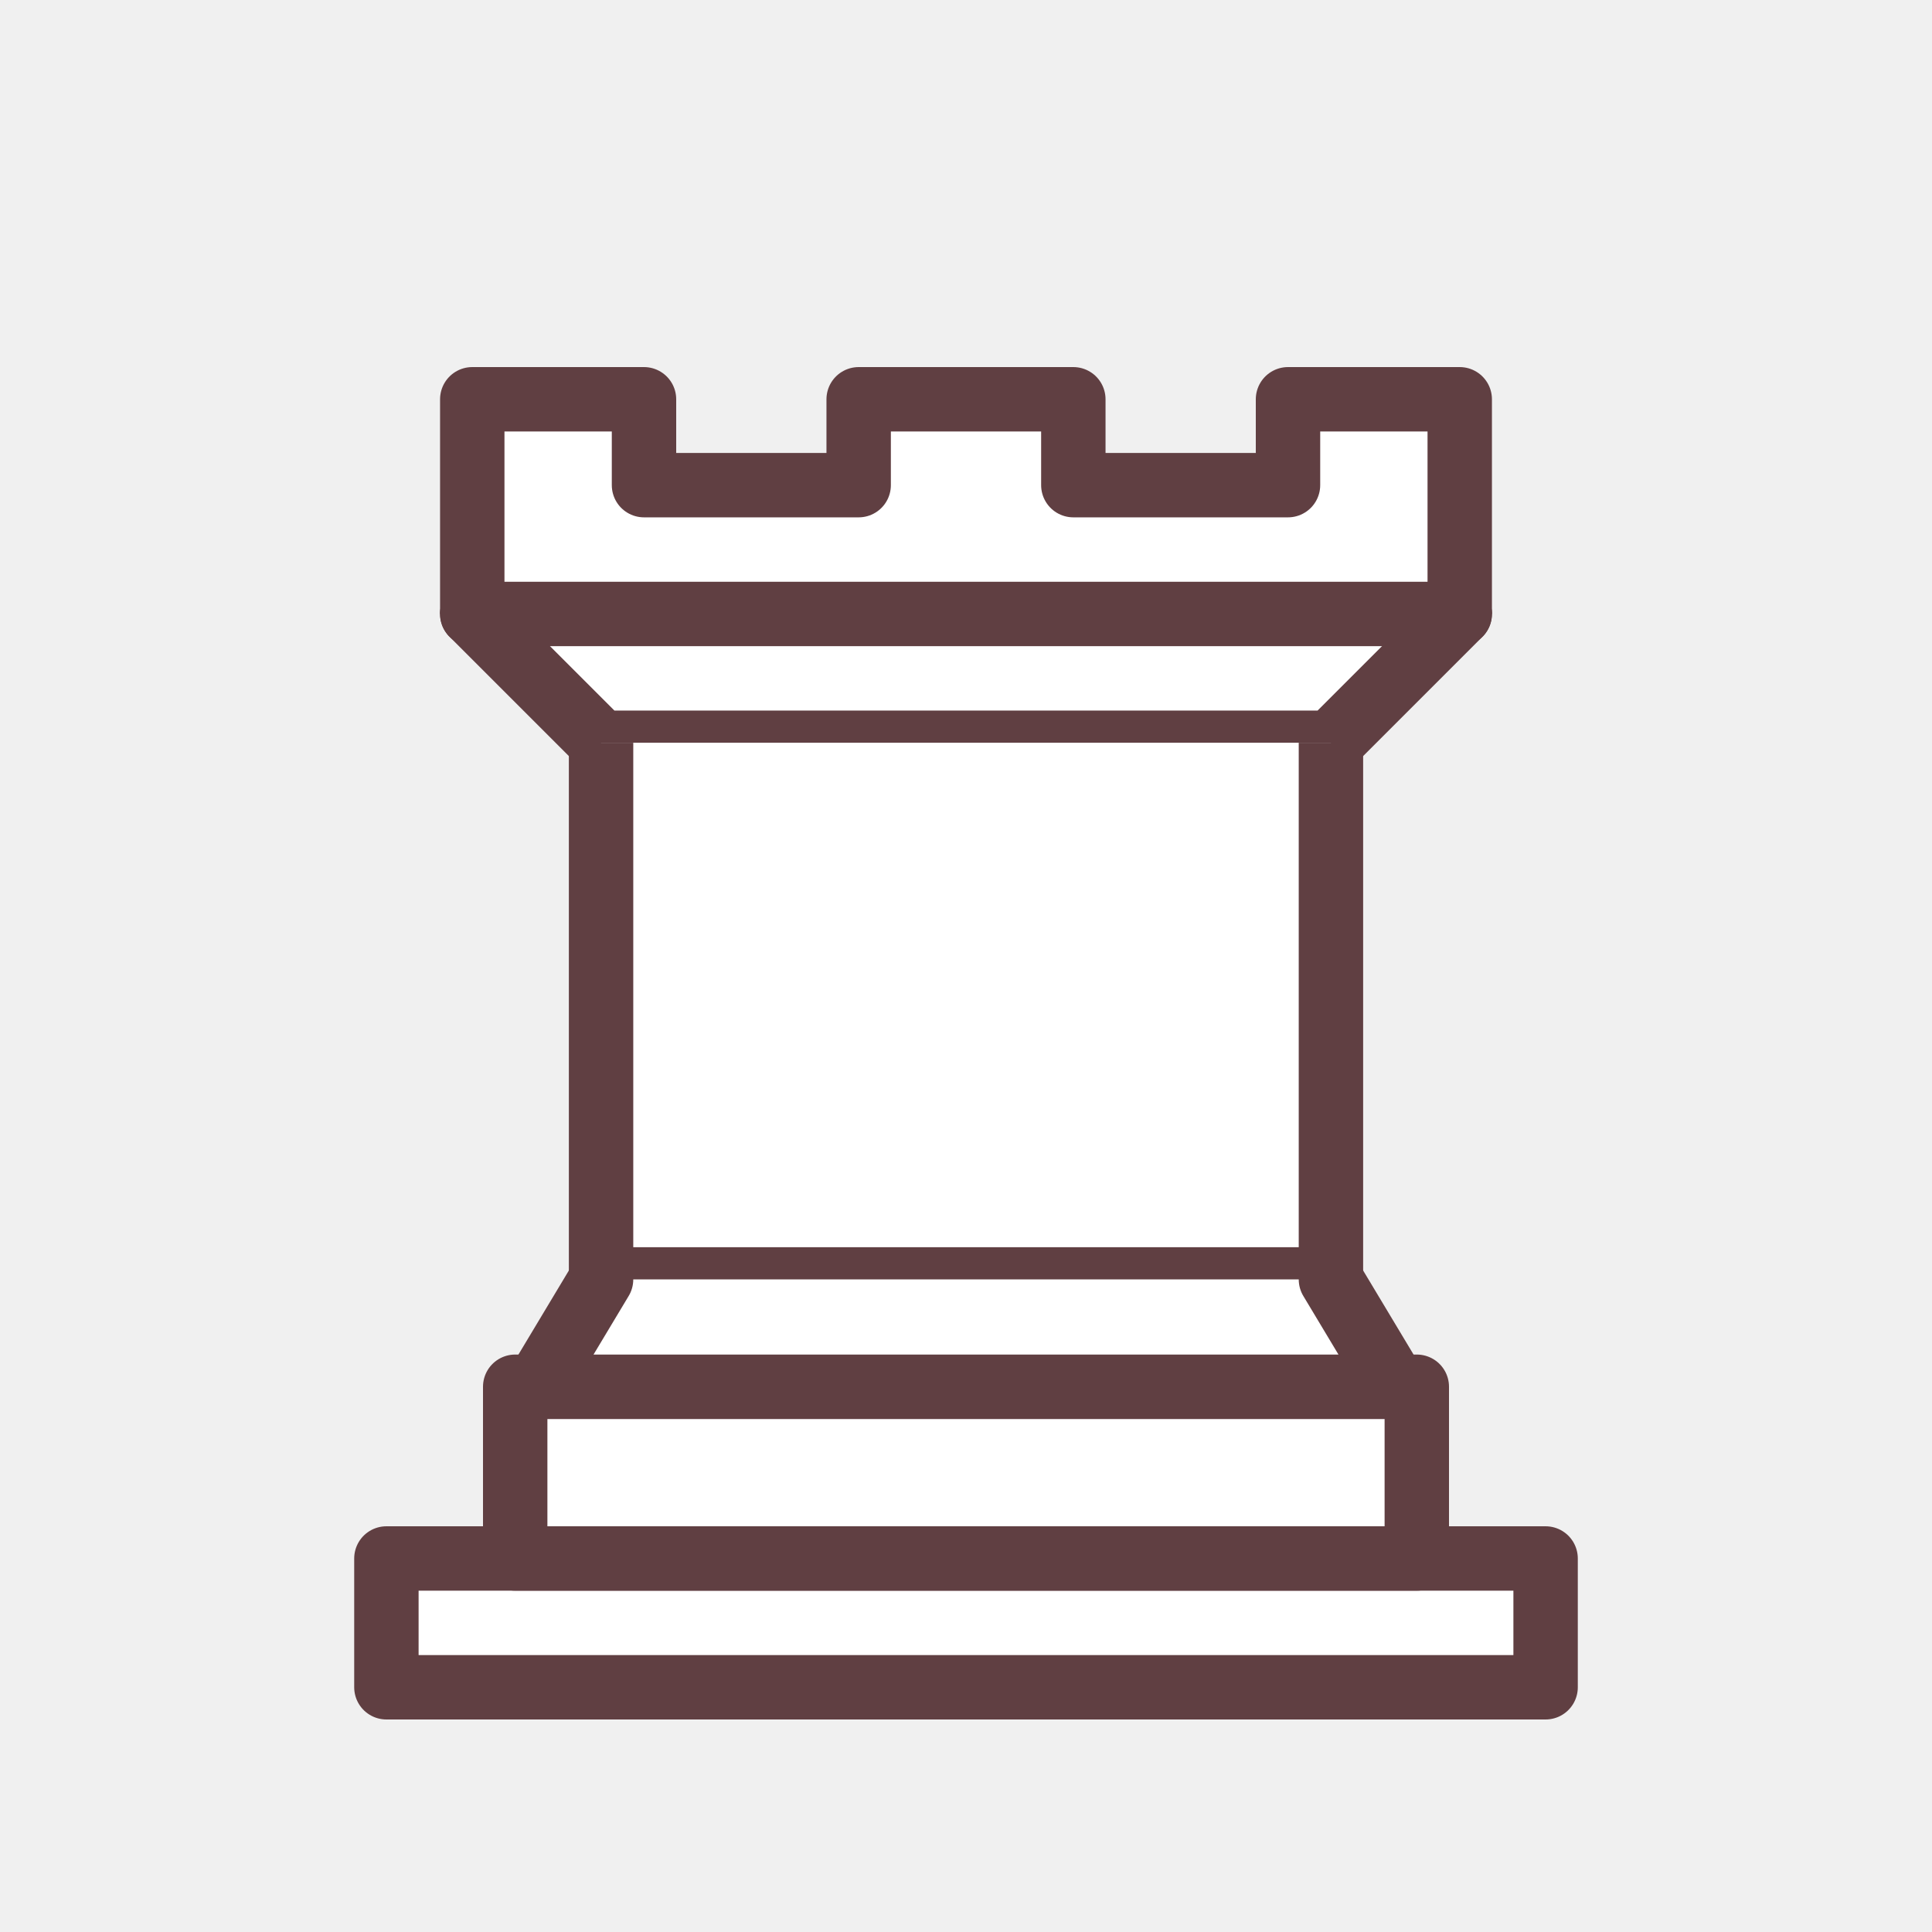
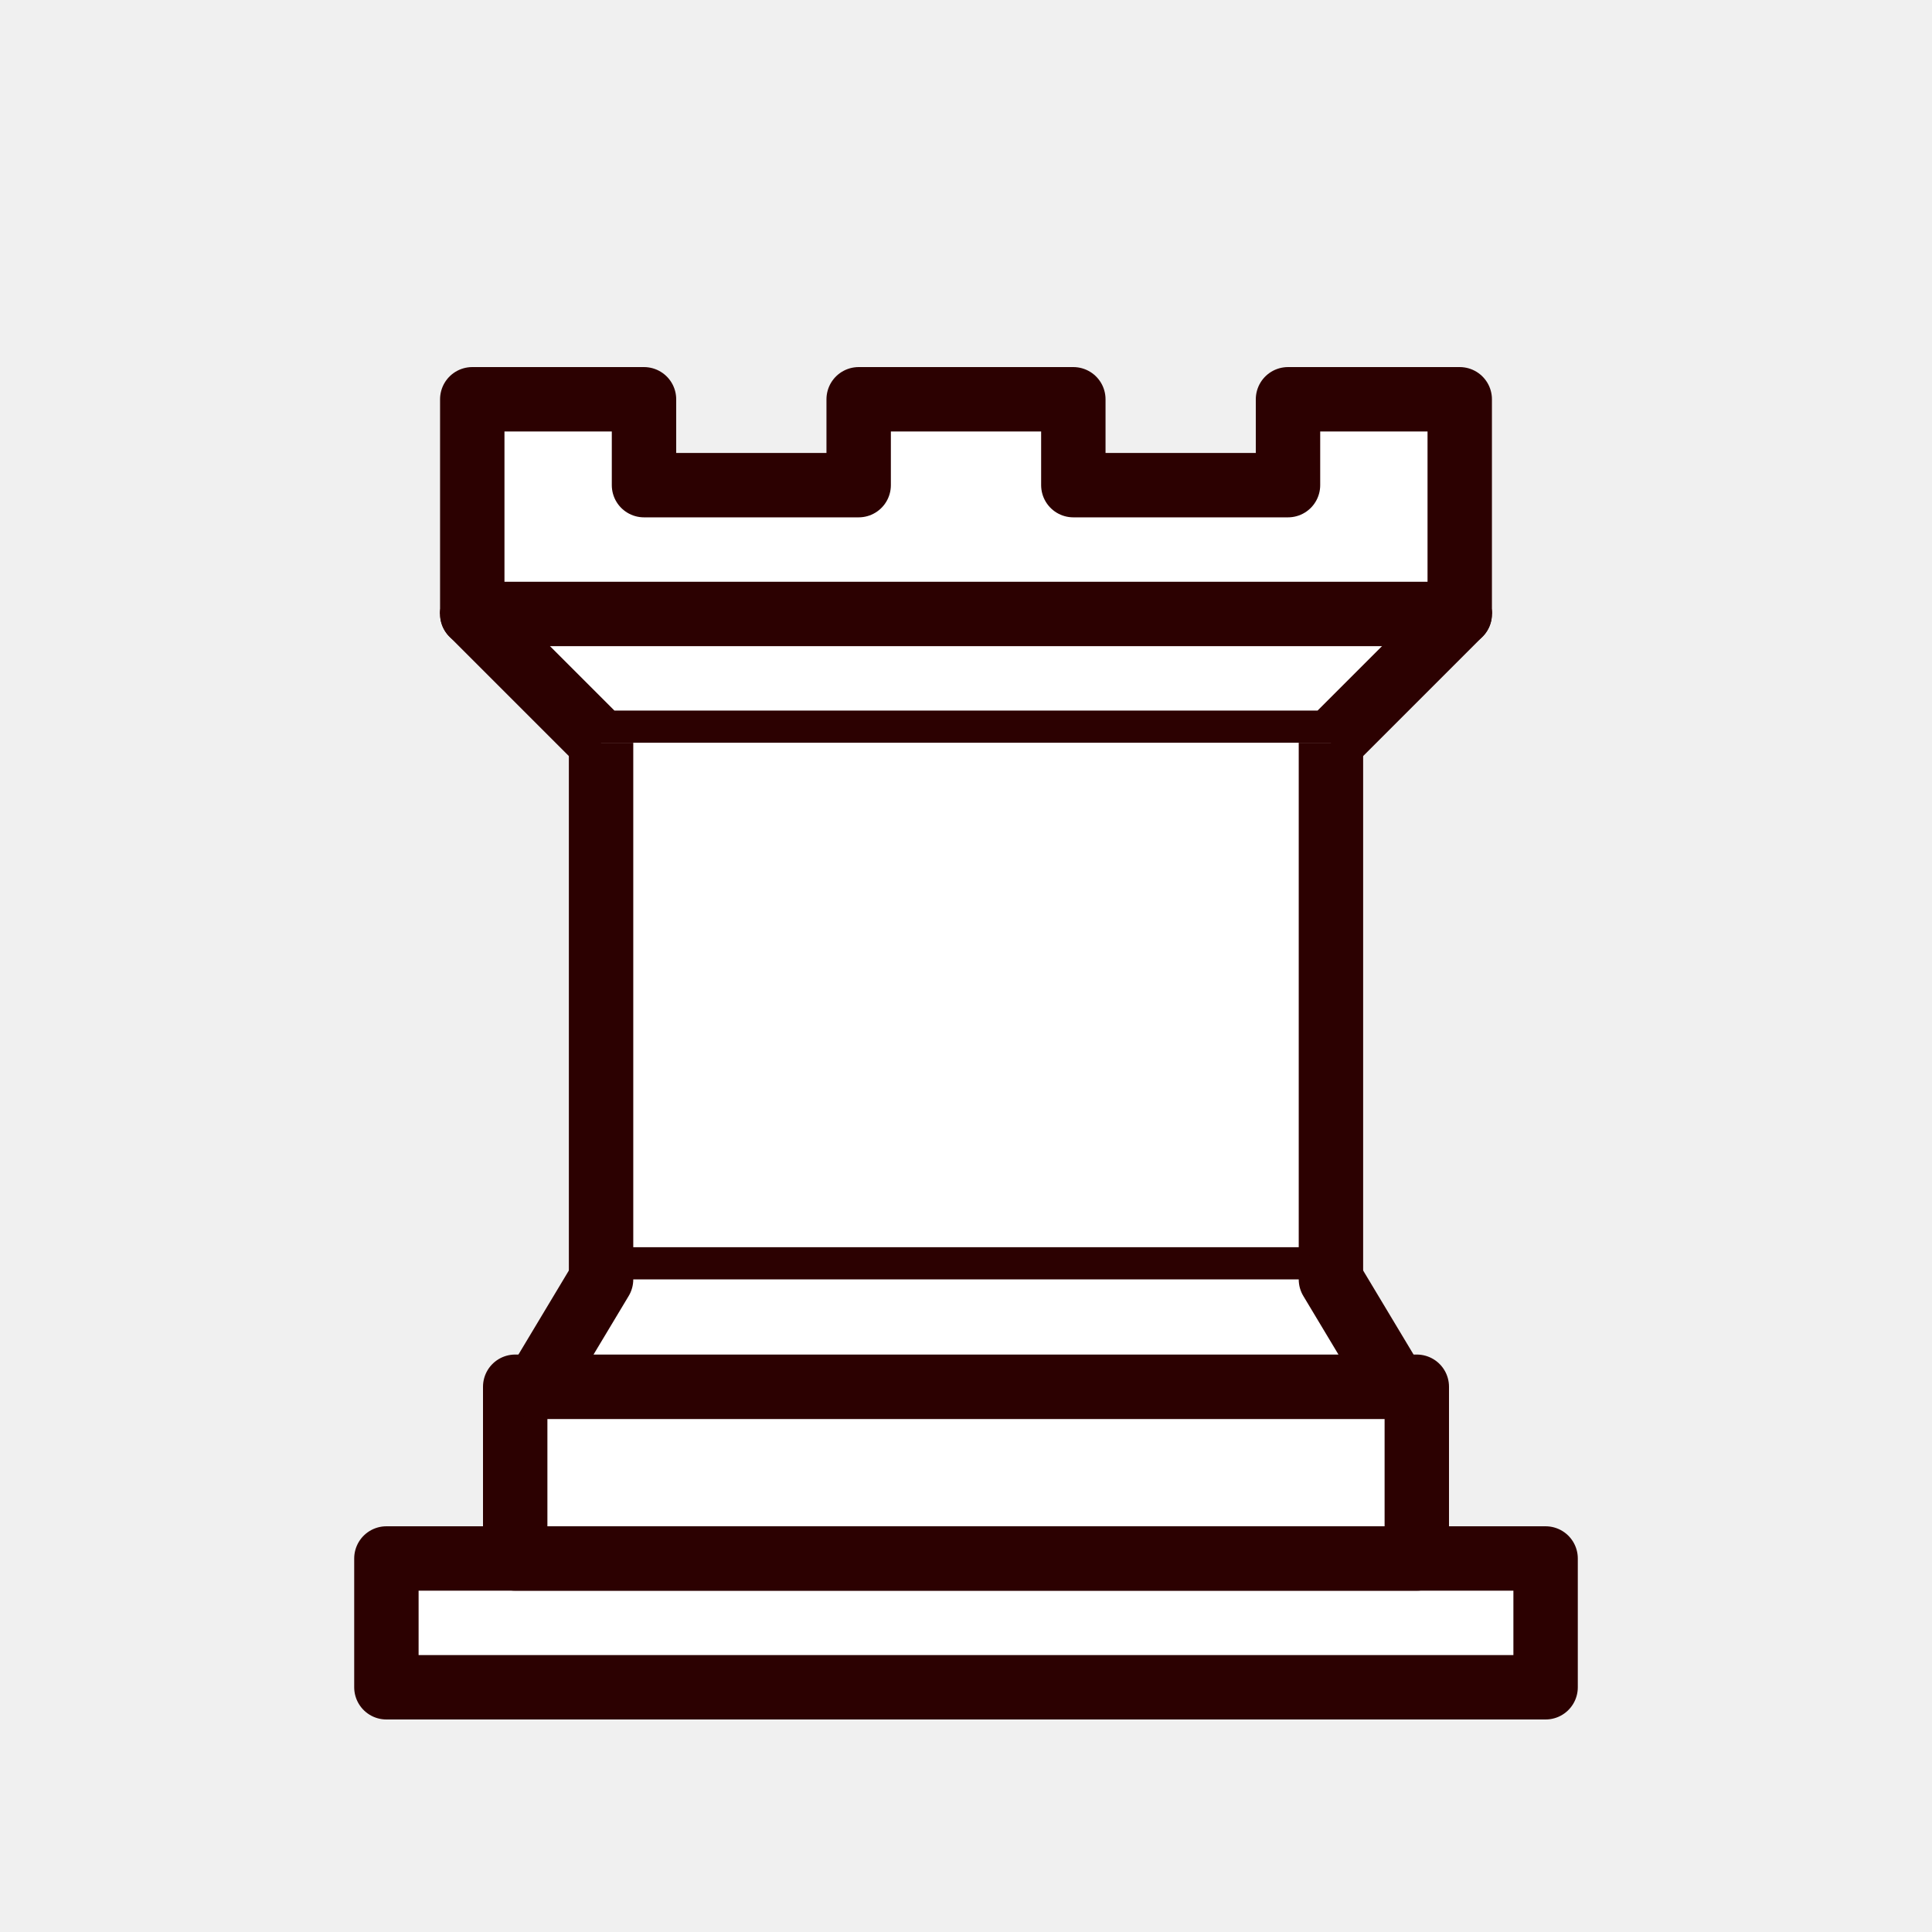
<svg xmlns="http://www.w3.org/2000/svg" version="1.1" width="45" height="45">
-   <g style="opacity:1; fill:#ffffff; fill-opacity:1; fill-rule:evenodd; stroke:#603f42; stroke-width:1.5; stroke-linecap:round;stroke-linejoin:round;stroke-miterlimit:4; stroke-dasharray:none; stroke-opacity:1;" transform="translate(0,0.3)">
+   <g style="opacity:1; fill:#ffffff; fill-opacity:1; fill-rule:evenodd; stroke:#2c0101; stroke-width:1.5; stroke-linecap:round;stroke-linejoin:round;stroke-miterlimit:4; stroke-dasharray:none; stroke-opacity:1;" transform="translate(0,0.3)">
    <path d="M 9,39 L 36,39 L 36,36 L 9,36 L 9,39 z " style="stroke-linecap:butt;" />
    <path d="M 12,36 L 12,32 L 33,32 L 33,36 L 12,36 z " style="stroke-linecap:butt;" />
    <path d="M 11,14 L 11,9 L 15,9 L 15,11 L 20,11 L 20,9 L 25,9 L 25,11 L 30,11 L 30,9 L 34,9 L 34,14" style="stroke-linecap:butt;" />
    <path d="M 34,14 L 31,17 L 14,17 L 11,14" />
    <path d="M 31,17 L 31,29.5 L 14,29.5 L 14,17" style="stroke-linecap:butt; stroke-linejoin:miter;" />
    <path d="M 31,29.5 L 32.5,32 L 12.5,32 L 14,29.5" />
-     <path d="M 11,14 L 34,14" style="fill:none; stroke:#603f42; stroke-linejoin:miter;" />
+     <path d="M 11,14 L 34,14" style="fill:none; stroke:#2c0101; stroke-linejoin:miter;" />
  </g>
</svg>
